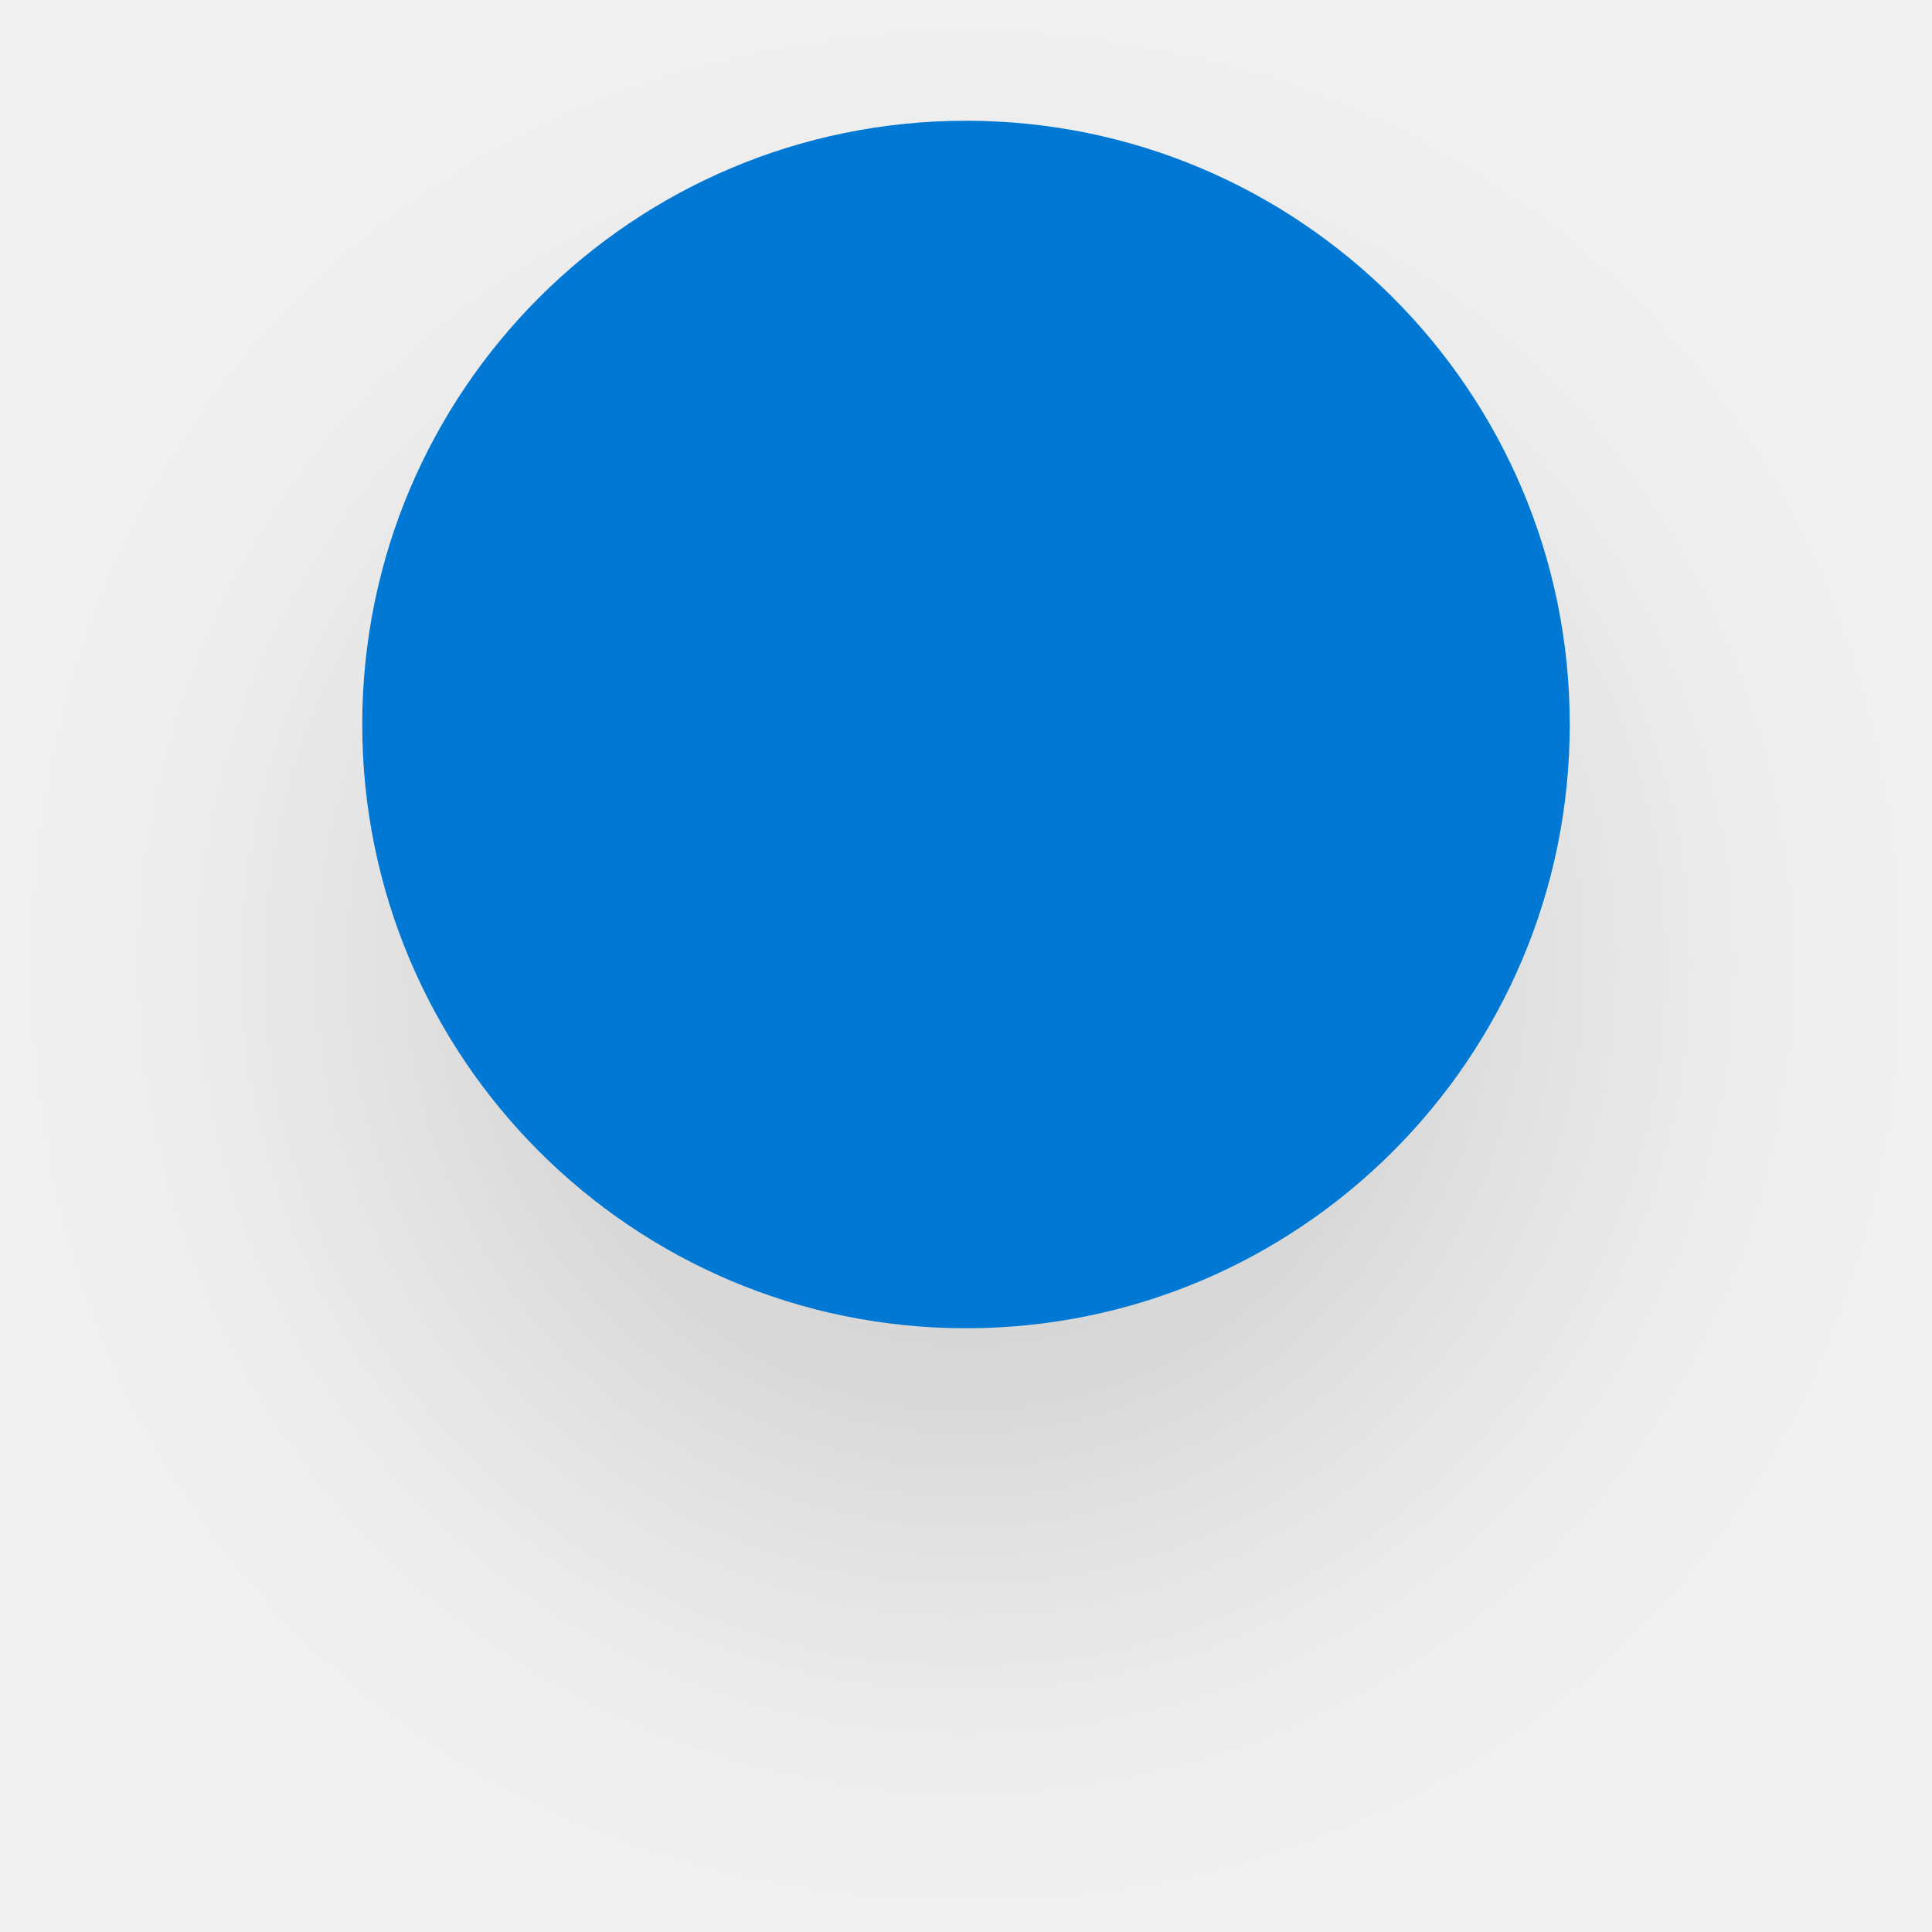
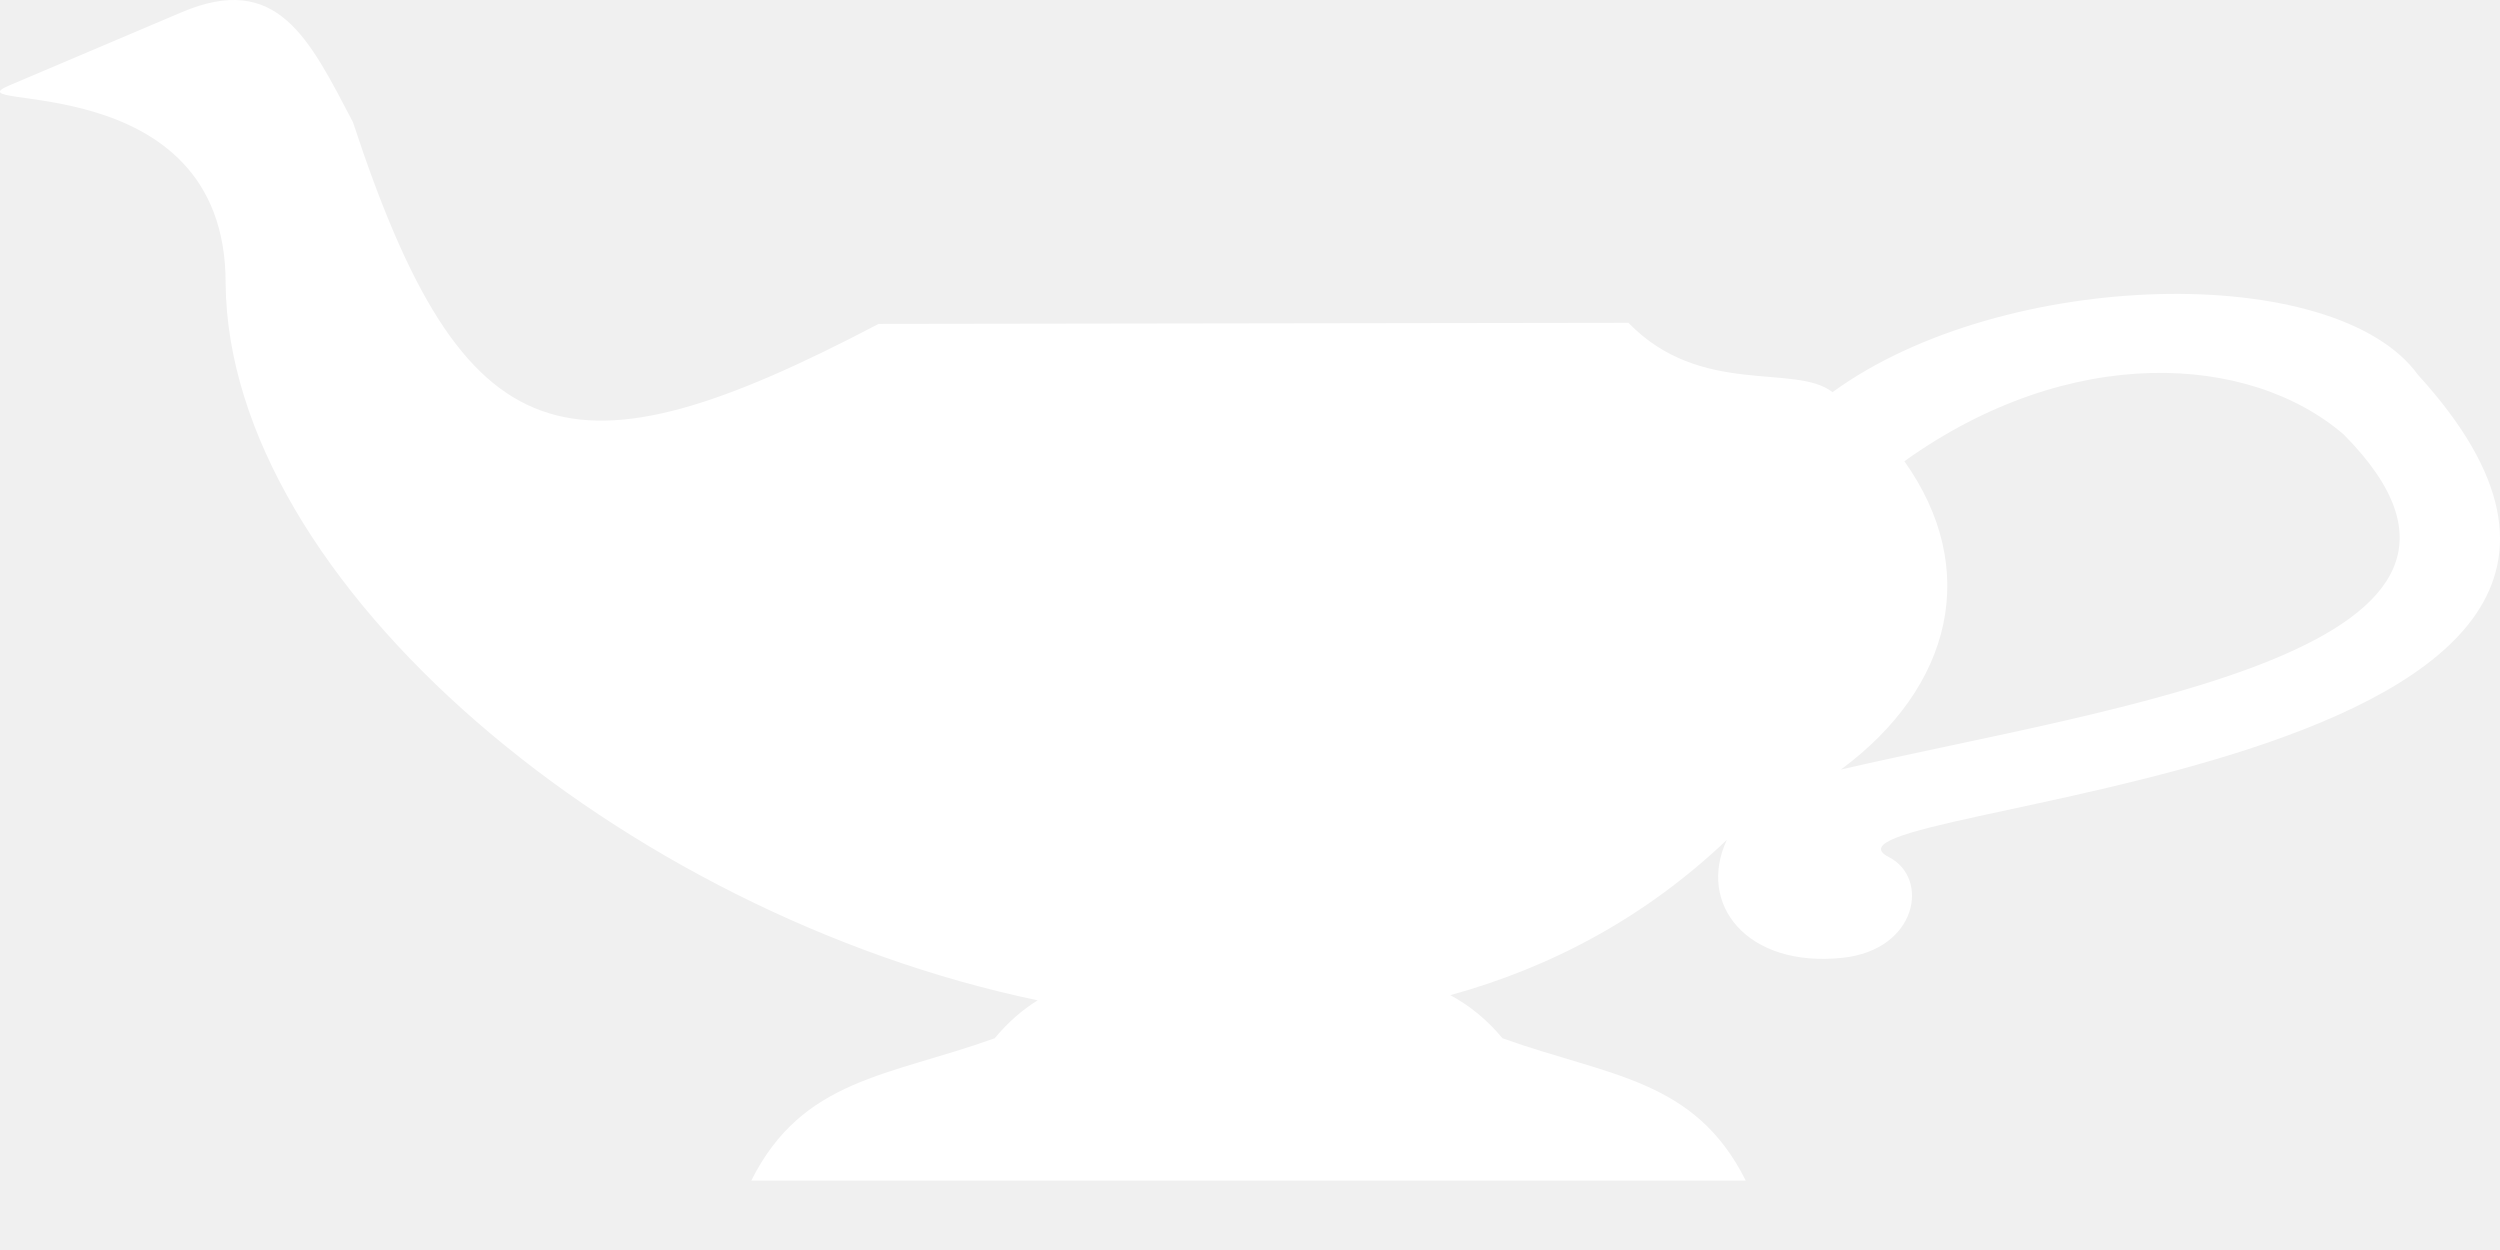
- <svg xmlns="http://www.w3.org/2000/svg" width="32" height="32" viewBox="0 0 32 32" fill="none">
-   <g filter="url(#filter0_d)">
-     <circle cx="16" cy="12" r="10" fill="#0078D4" />
-   </g>
-   <defs>
-     <filter id="filter0_d" x="0" y="0" width="32" height="32" filterUnits="userSpaceOnUse" color-interpolation-filters="sRGB">
-       <feFlood flood-opacity="0" result="BackgroundImageFix" />
-       <feColorMatrix in="SourceAlpha" type="matrix" values="0 0 0 0 0 0 0 0 0 0 0 0 0 0 0 0 0 0 127 0" />
-       <feOffset dy="4" />
-       <feGaussianBlur stdDeviation="3" />
-       <feColorMatrix type="matrix" values="0 0 0 0 0 0 0 0 0 0 0 0 0 0 0 0 0 0 0.12 0" />
-       <feBlend mode="normal" in2="BackgroundImageFix" result="effect1_dropShadow" />
-       <feBlend mode="normal" in="SourceGraphic" in2="effect1_dropShadow" result="shape" />
-     </filter>
-   </defs>
+ <svg xmlns="http://www.w3.org/2000/svg" width="16" height="8" viewBox="0 0 16 8" fill="none">
+   <path fill-rule="evenodd" clip-rule="evenodd" d="M6.641 6.402C6.543 6.463 6.451 6.542 6.366 6.645C5.686 6.889 5.136 6.902 4.808 7.556H11.173C10.846 6.902 10.296 6.889 9.616 6.645C9.514 6.522 9.402 6.434 9.282 6.369C9.929 6.191 10.532 5.87 11.052 5.375C10.859 5.786 11.18 6.195 11.792 6.13C12.272 6.079 12.352 5.619 12.088 5.485C11.416 5.143 17.837 4.991 15.476 2.4C14.947 1.668 12.819 1.715 11.728 2.51C11.492 2.323 10.884 2.543 10.422 2.066L5.623 2.073C3.644 3.111 2.971 2.948 2.259 0.782C1.978 0.246 1.776 -0.183 1.161 0.079L0.061 0.546C-0.351 0.721 1.447 0.4 1.444 1.814C1.461 3.732 3.977 5.846 6.641 6.402L6.641 6.402ZM12.188 2.952C12.676 3.638 12.498 4.395 11.782 4.925C13.524 4.522 16.361 4.154 15 2.781C14.396 2.261 13.247 2.194 12.188 2.952H12.188Z" fill="white" />
</svg>
